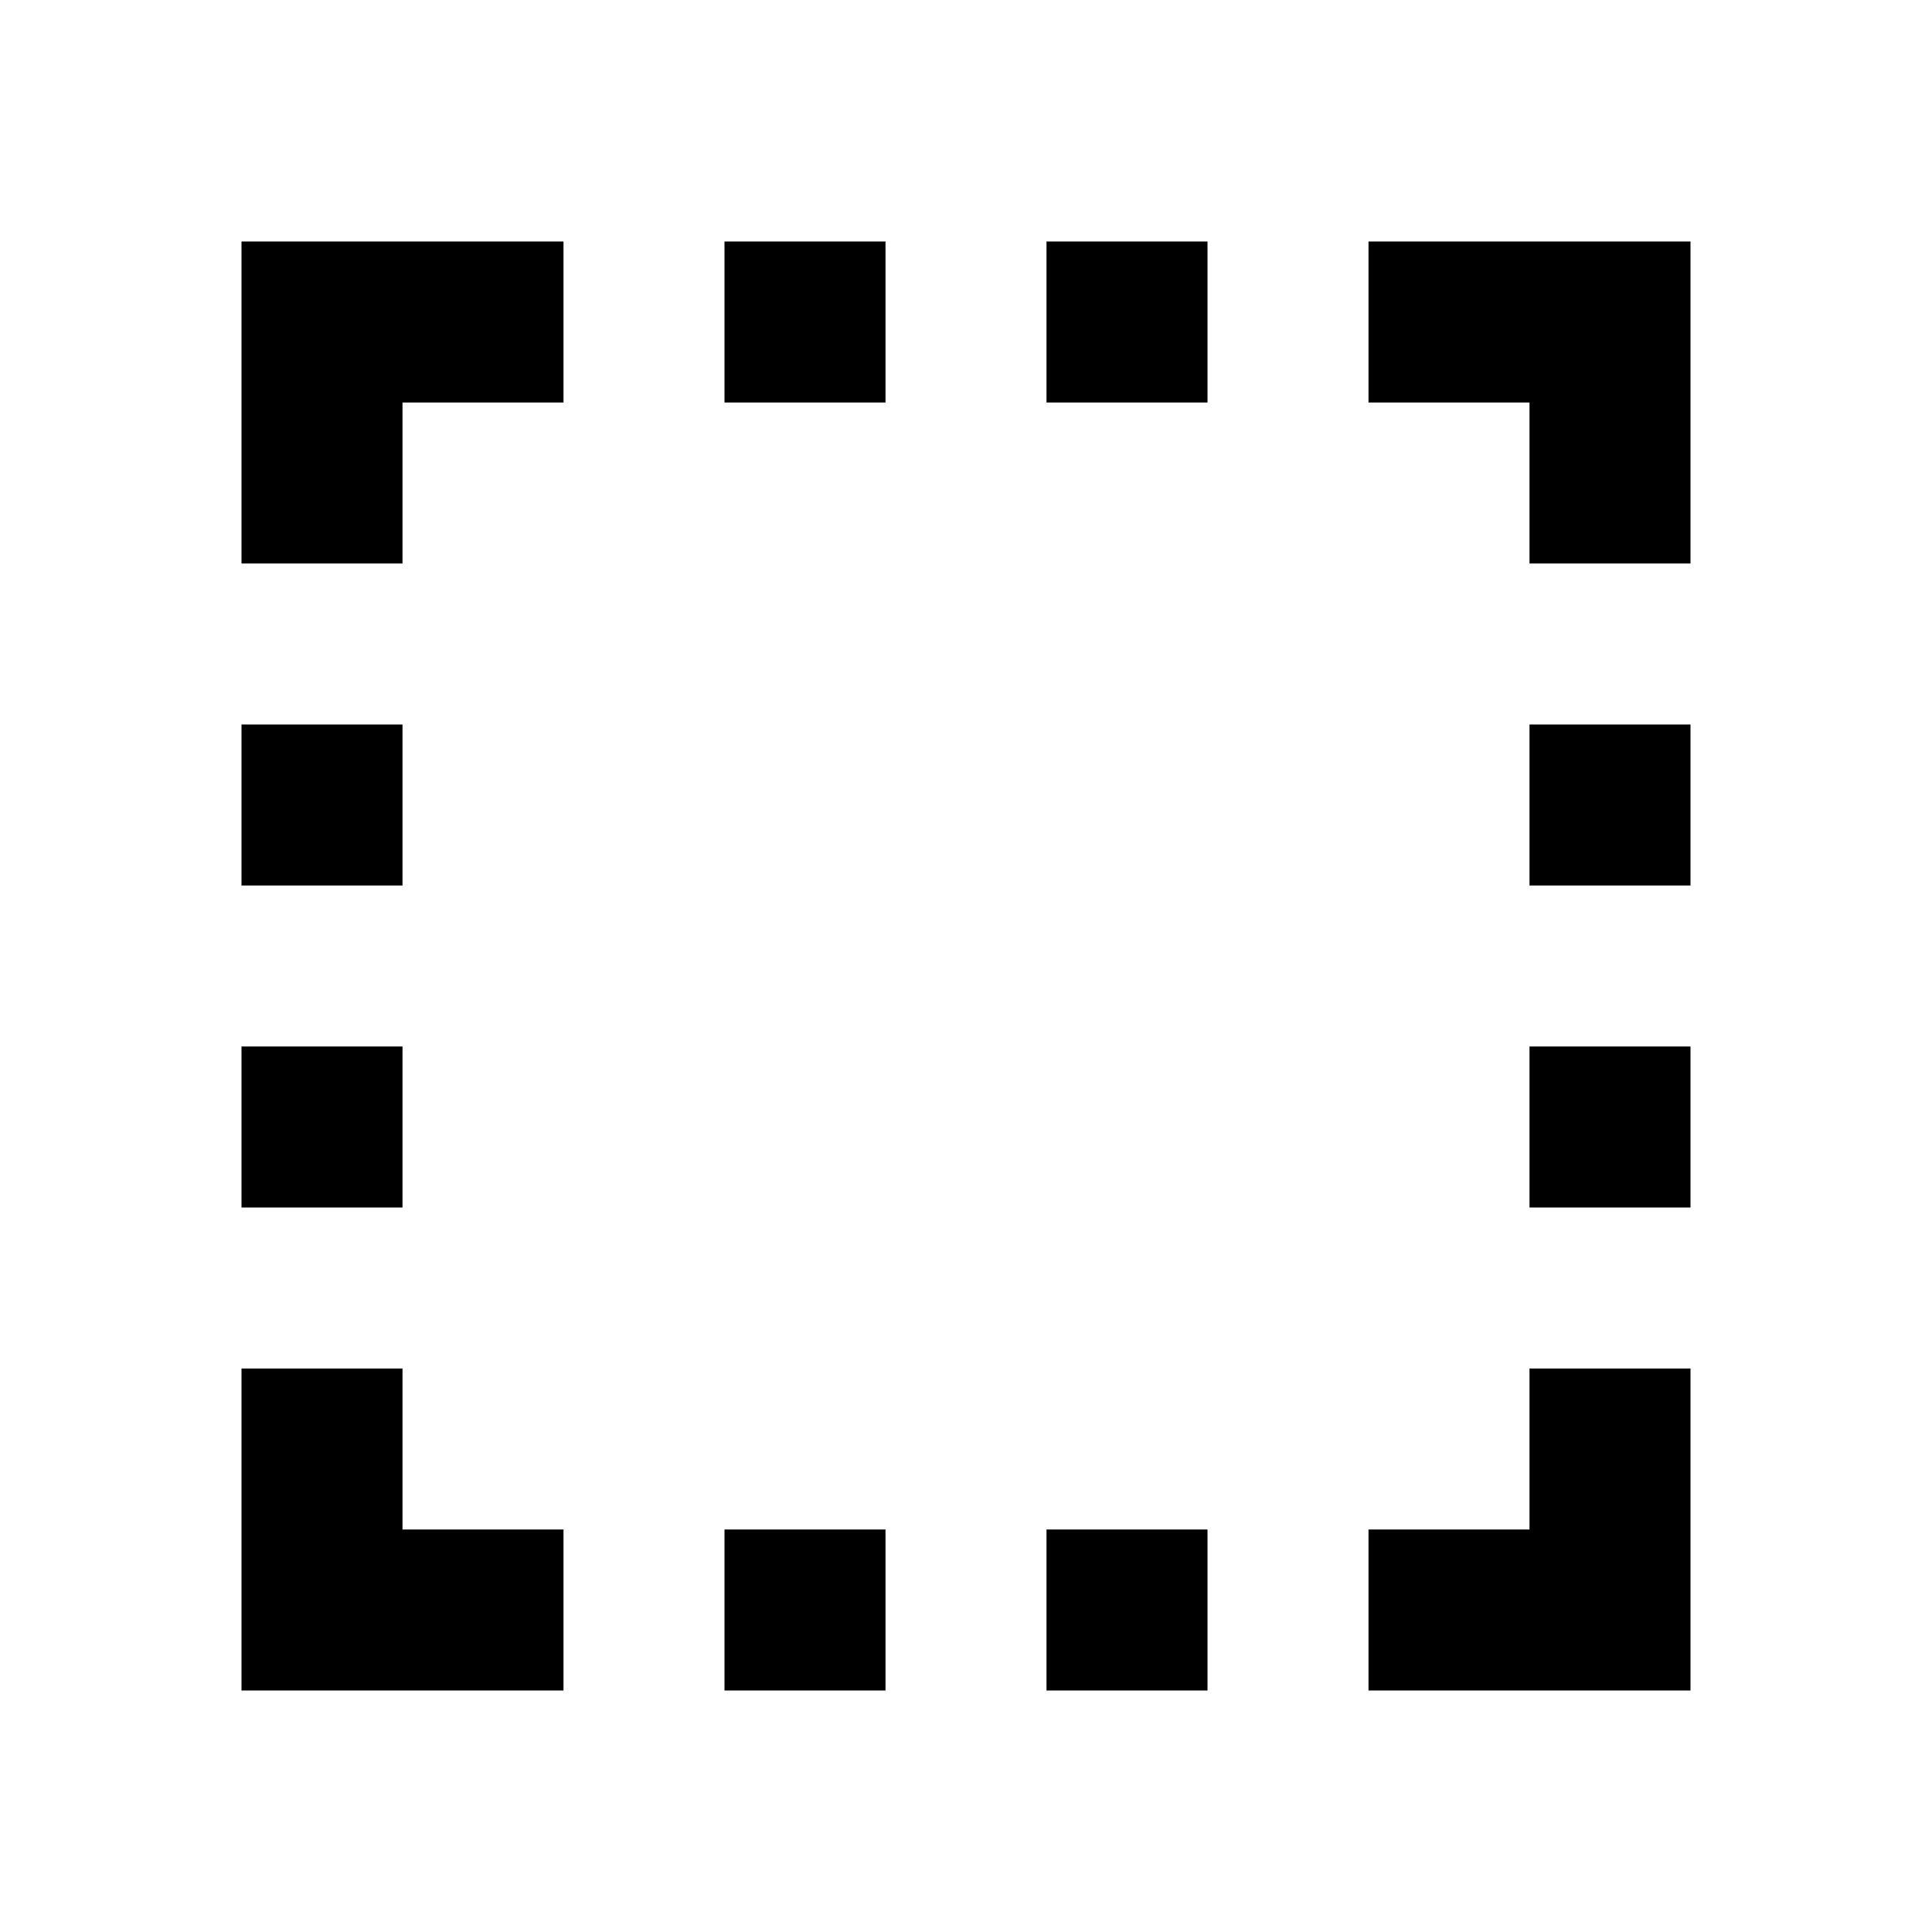
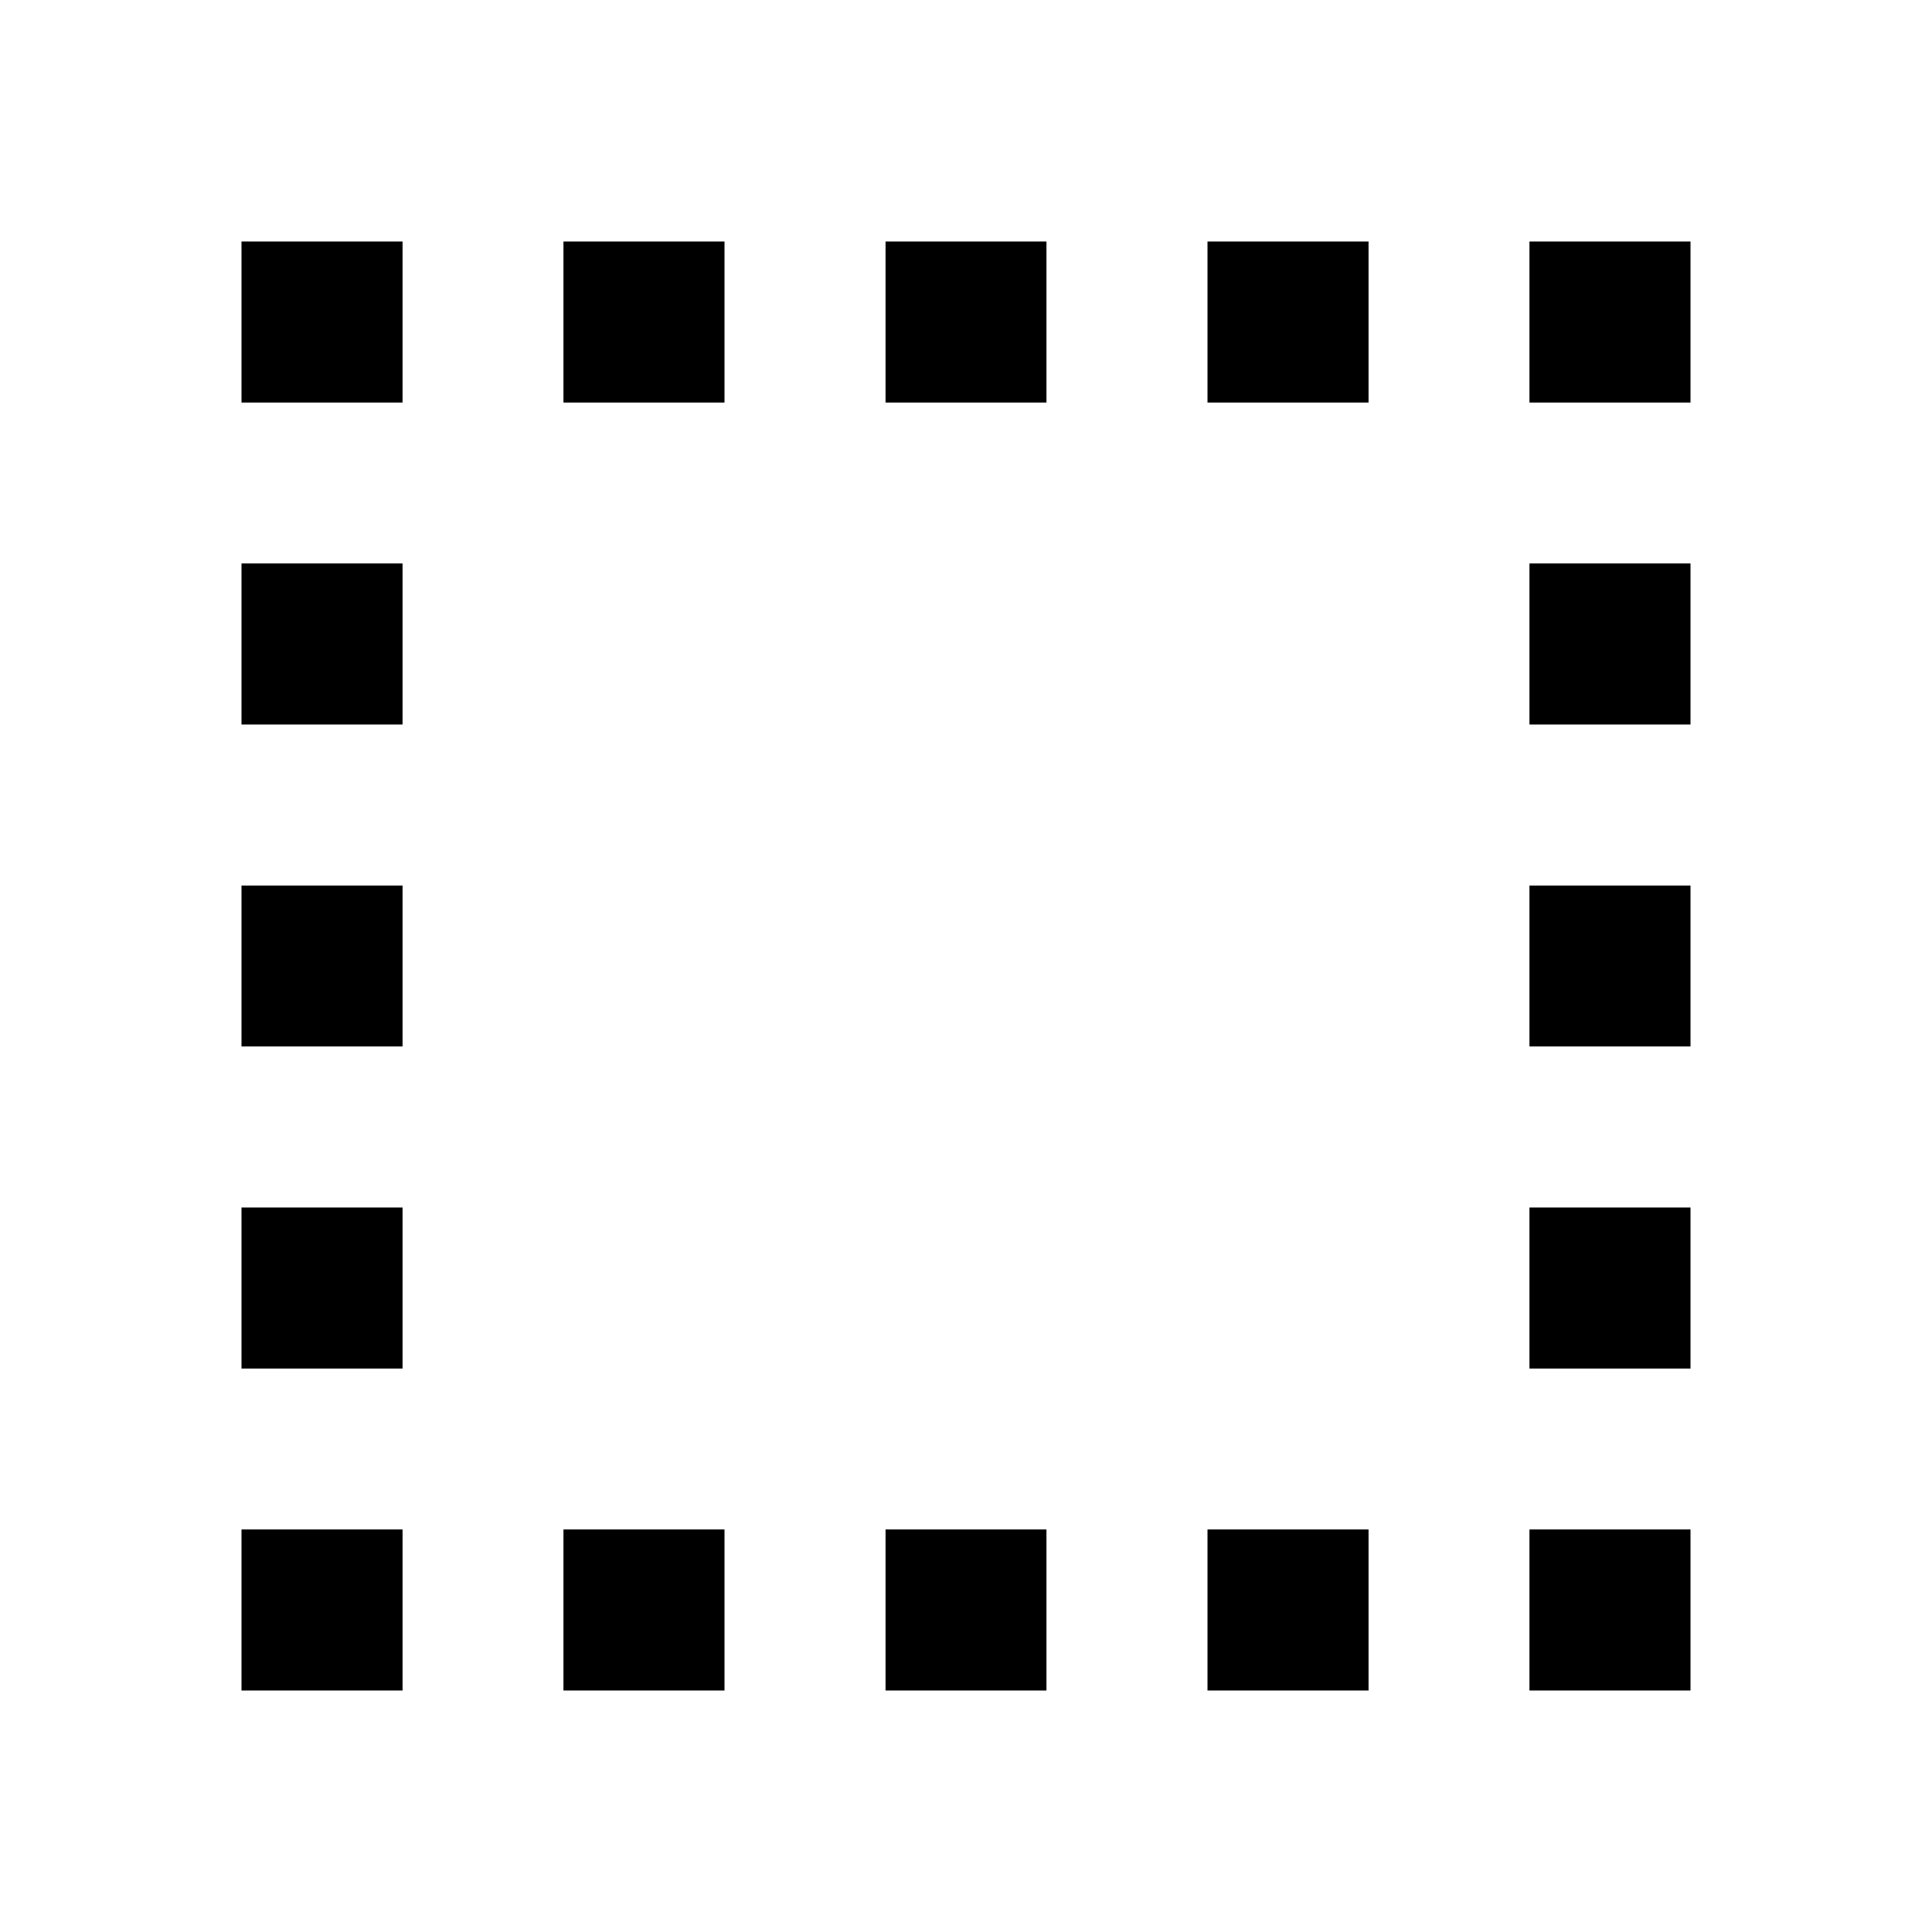
<svg xmlns="http://www.w3.org/2000/svg" viewBox="0 0 48 48">
+   <path d="M10,10H6V6h4Zm0,12H6v4h4Zm0-8H6v4h4Zm0,16H6v4h4Zm32-8H38v4h4Zm0-8H38v4h4Zm0,16H38v4h4ZM26,6H22v4h4ZM42,6H38v4h4ZM34,6H30v4h4ZM18,6H14v4h4ZM10,38H6v4h4Zm16,0H22v4h4Zm16,0H38v4h4Zm-8,0H30v4h4ZM18,38H14v4h4Z" />
  <rect width="48" height="48" style="fill:none" />
-   <path d="M22,6v4H18V6Zm0,36V38H18v4ZM10,30V26H6v4ZM6,22h4V18H6ZM34,10h4v4h4V6H34ZM30,38H26v4h4Zm8-4v4H34v4h8V34ZM10,14V10h4V6H6v8Zm4,24H10V34H6v8h8ZM26,6v4h4V6ZM42,26H38v4h4Zm-4-8v4h4V18Z" />
</svg>
